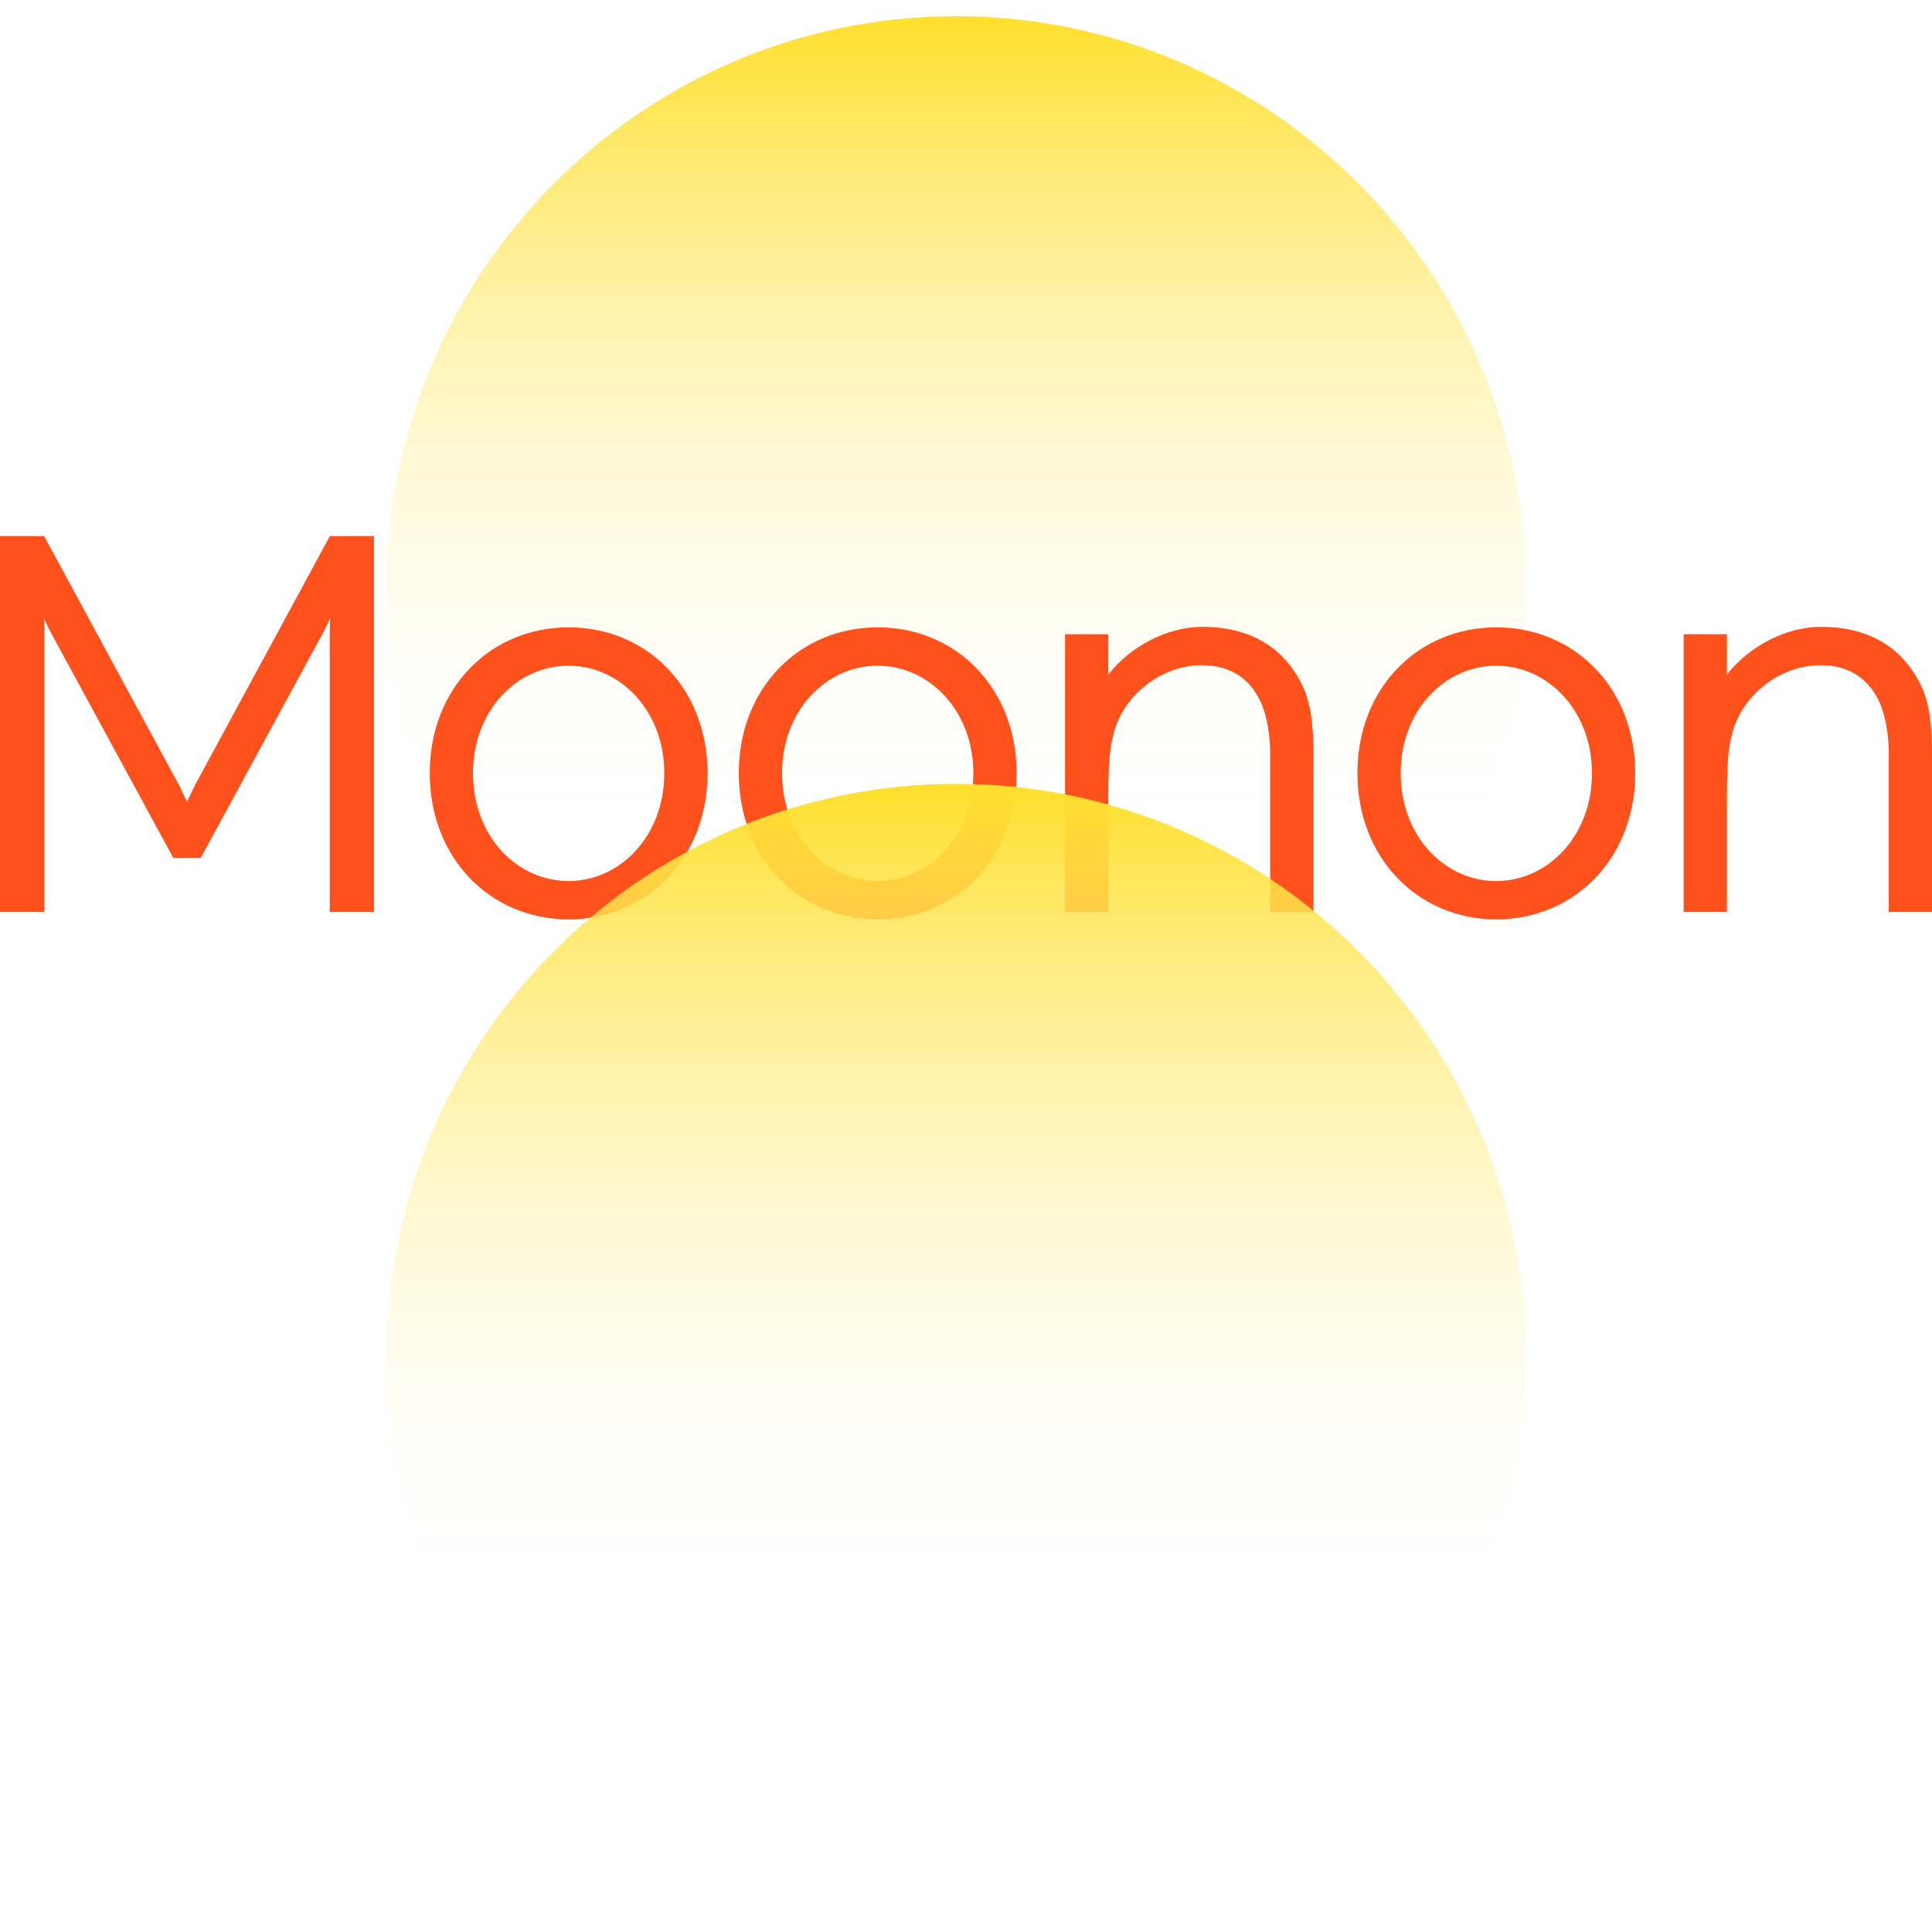
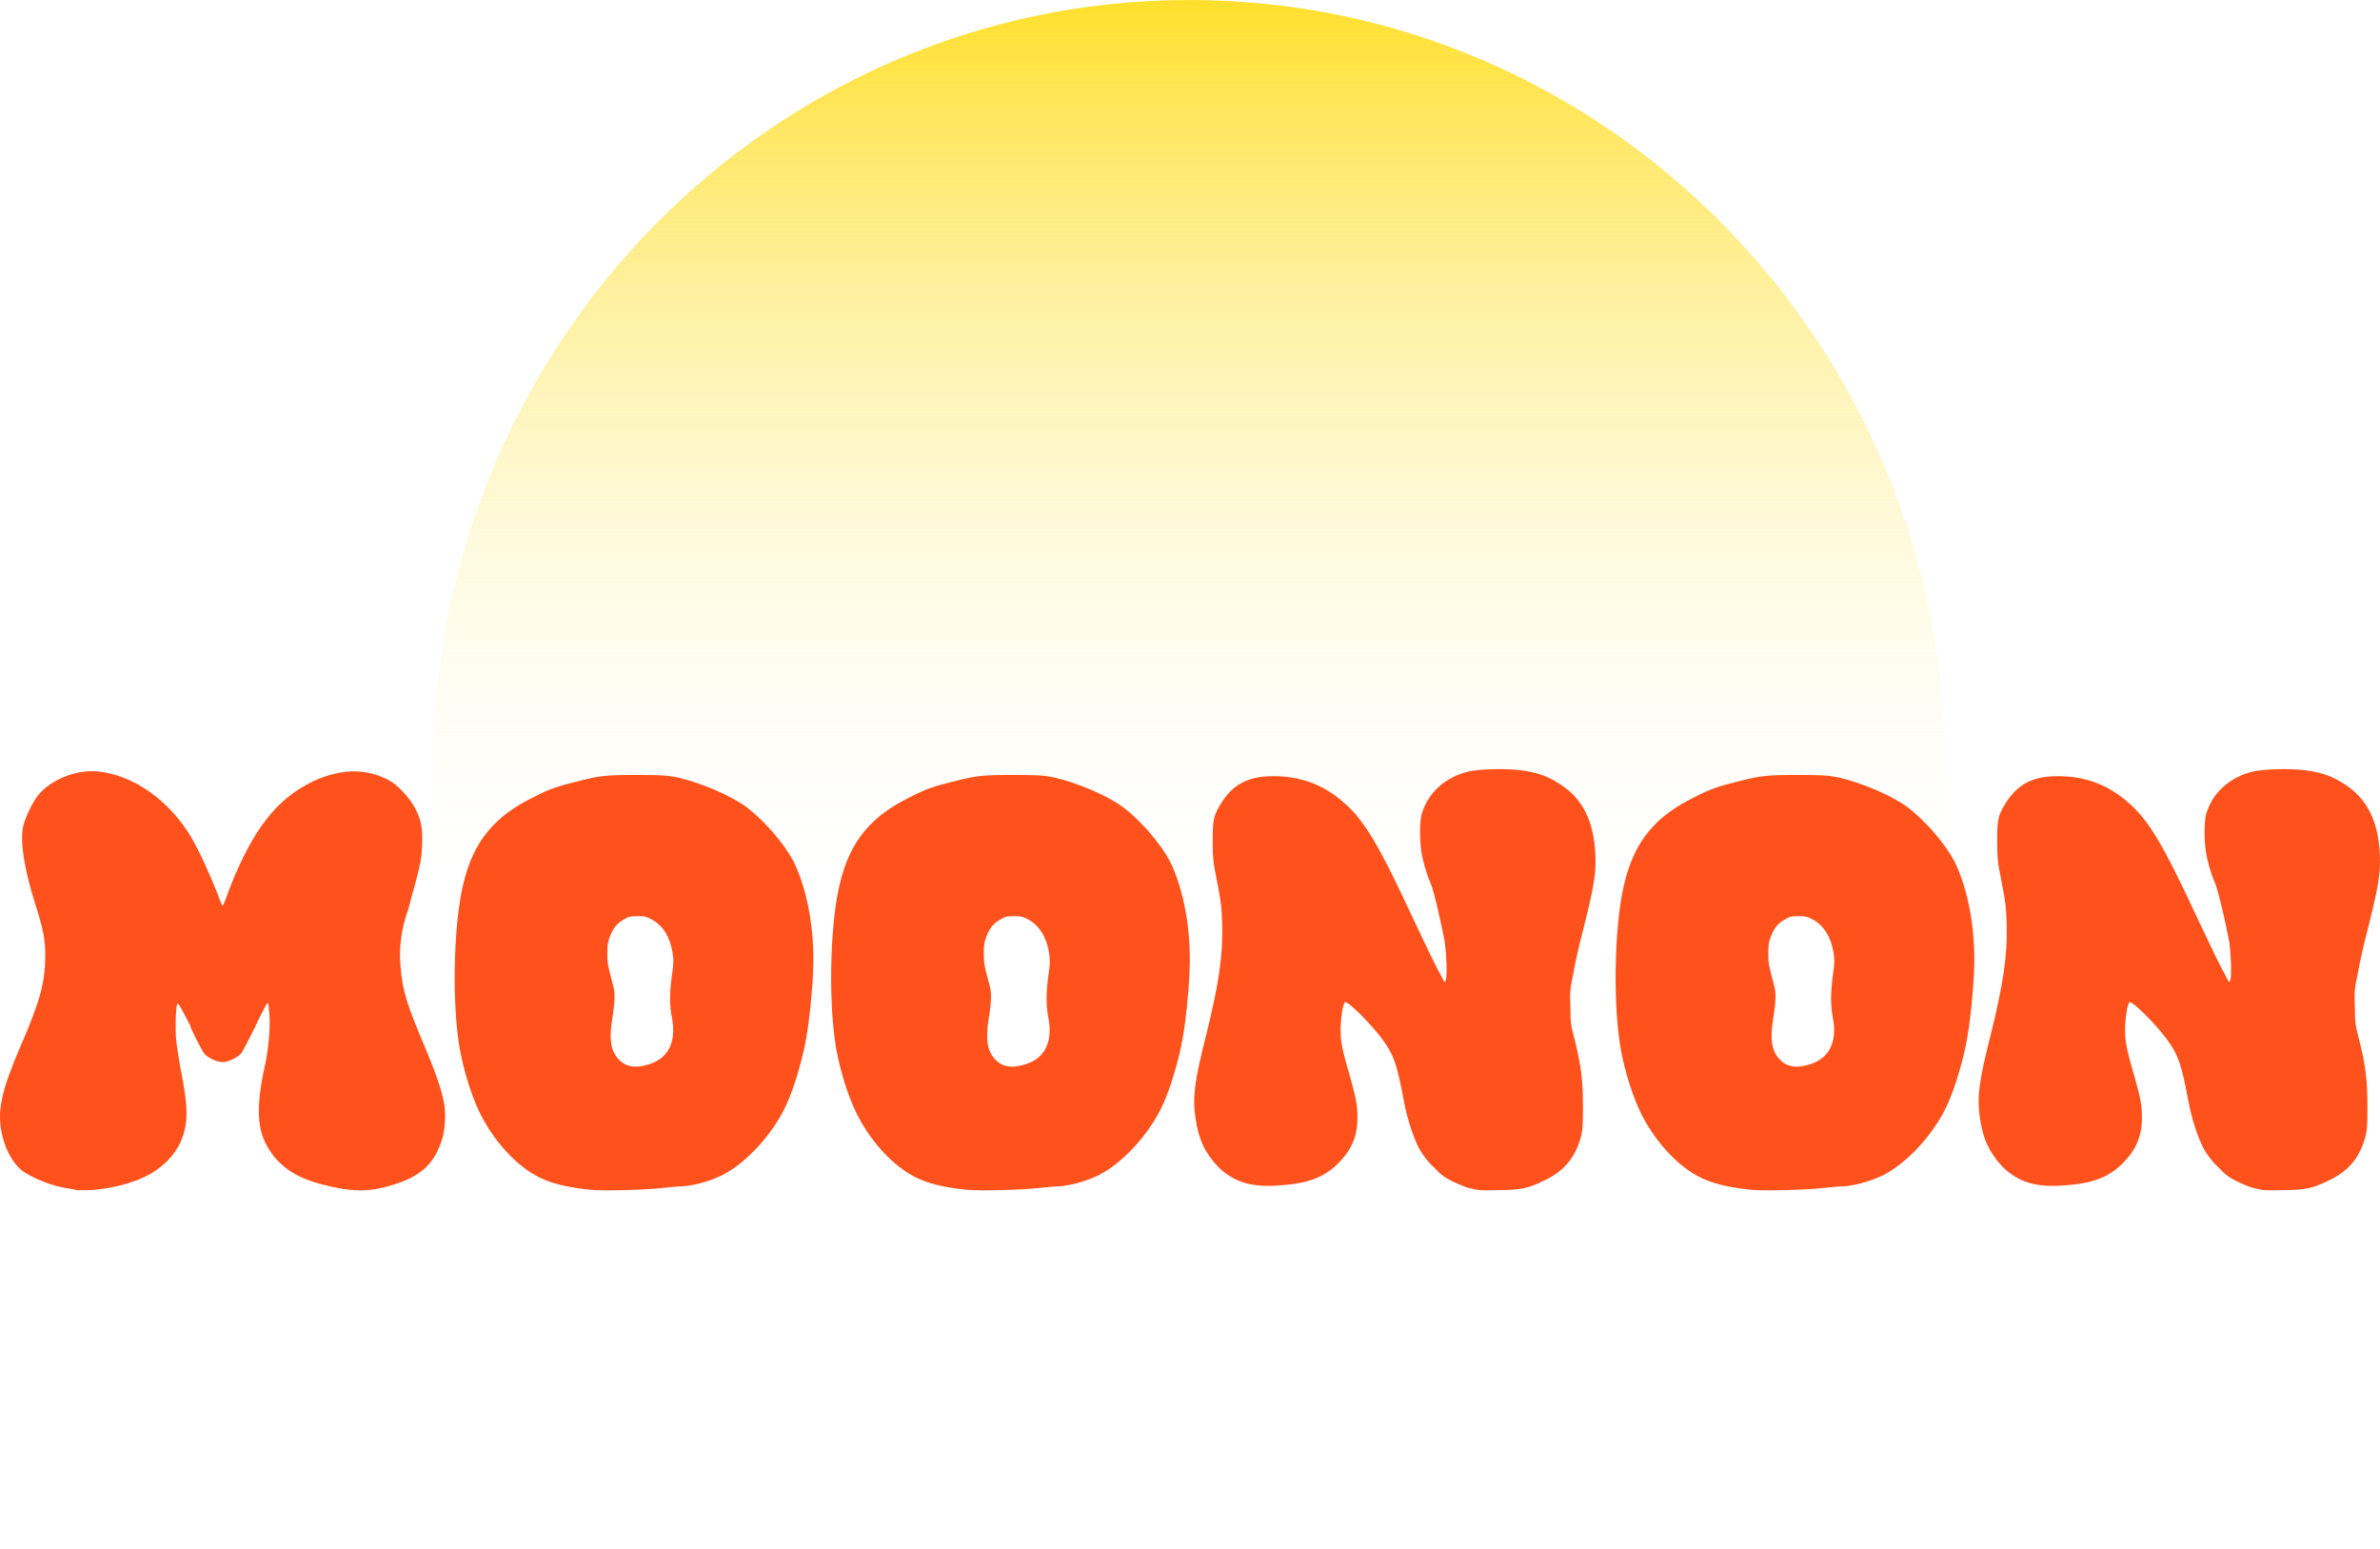
- <svg xmlns="http://www.w3.org/2000/svg" width="110" height="110" viewBox="0 0 110 110" fill="none">
-   <ellipse cx="54.437" cy="33.59" rx="32.443" ry="32.668" transform="rotate(180 54.4374 33.5904)" fill="url(#paint0_linear_100_22)" />
-   <path d="M96.085 36.334H98.097V39.128C99.27 37.2 101.589 35.915 103.656 35.915C106.338 35.915 108.07 37.033 109.076 38.932C109.635 39.966 109.775 41.307 109.775 42.9V51.7H107.763V42.9C107.763 41.782 107.568 40.748 107.26 39.994C106.618 38.513 105.416 37.647 103.656 37.647C101.142 37.647 98.879 39.547 98.376 41.838C98.181 42.508 98.097 43.654 98.097 45.33V51.7H96.085V36.334Z" fill="#FF511C" />
-   <path d="M90.865 44.017C90.865 40.33 88.238 37.675 85.193 37.675C82.12 37.675 79.522 40.33 79.522 44.017C79.522 47.733 82.12 50.387 85.193 50.387C88.238 50.387 90.865 47.733 90.865 44.017ZM77.511 44.017C77.511 39.268 80.891 35.943 85.193 35.943C89.496 35.943 92.876 39.268 92.876 44.017C92.876 48.767 89.496 52.119 85.193 52.119C80.891 52.119 77.511 48.767 77.511 44.017Z" fill="#FF511C" />
-   <path d="M60.864 36.334H62.876V39.128C64.049 37.2 66.368 35.915 68.435 35.915C71.117 35.915 72.849 37.033 73.855 38.932C74.413 39.966 74.553 41.307 74.553 42.9V51.7H72.542V42.9C72.542 41.782 72.346 40.748 72.039 39.994C71.396 38.513 70.195 37.647 68.435 37.647C65.921 37.647 63.658 39.547 63.155 41.838C62.959 42.508 62.876 43.654 62.876 45.33V51.7H60.864V36.334Z" fill="#FF511C" />
-   <path d="M55.643 44.017C55.643 40.33 53.017 37.675 49.972 37.675C46.899 37.675 44.3 40.33 44.3 44.017C44.3 47.733 46.899 50.387 49.972 50.387C53.017 50.387 55.643 47.733 55.643 44.017ZM42.289 44.017C42.289 39.268 45.669 35.943 49.972 35.943C54.274 35.943 57.654 39.268 57.654 44.017C57.654 48.767 54.274 52.119 49.972 52.119C45.669 52.119 42.289 48.767 42.289 44.017Z" fill="#FF511C" />
-   <path d="M38.046 44.017C38.046 40.33 35.42 37.675 32.375 37.675C29.302 37.675 26.703 40.33 26.703 44.017C26.703 47.733 29.302 50.387 32.375 50.387C35.42 50.387 38.046 47.733 38.046 44.017ZM24.692 44.017C24.692 39.268 28.072 35.943 32.375 35.943C36.677 35.943 40.057 39.268 40.057 44.017C40.057 48.767 36.677 52.119 32.375 52.119C28.072 52.119 24.692 48.767 24.692 44.017Z" fill="#FF511C" />
-   <path d="M10.003 48.627L3.019 35.776L2.237 34.127L2.293 35.86V51.7H0.225V30.747H2.376L10.003 44.827L10.646 46.168L11.288 44.827L18.915 30.747H21.066V51.7H18.999V35.86L19.055 34.127L18.273 35.776L11.288 48.627H10.003Z" fill="#FF511C" />
-   <path d="M109.549 42.9C109.549 41.311 109.408 40.02 108.878 39.04L108.877 39.038C108.391 38.12 107.735 37.4 106.882 36.907C106.029 36.413 104.966 36.141 103.656 36.141C101.67 36.141 99.423 37.383 98.289 39.245L97.872 39.932V36.56H96.311V51.475H97.872V45.33C97.872 43.656 97.954 42.48 98.16 41.775C98.692 39.388 101.041 37.422 103.656 37.422C104.575 37.422 105.36 37.648 106.003 38.078C106.605 38.481 107.07 39.054 107.402 39.761L107.467 39.904L107.469 39.909L107.527 40.06C107.813 40.828 107.989 41.83 107.989 42.9V51.475H109.549V42.9ZM110 51.925H107.538V42.9C107.538 41.808 107.347 40.806 107.054 40.084L106.995 39.953C106.692 39.309 106.276 38.803 105.752 38.453C105.194 38.079 104.498 37.873 103.656 37.873C101.249 37.873 99.077 39.698 98.596 41.886L98.595 41.894L98.593 41.901C98.407 42.537 98.322 43.652 98.322 45.33V51.925H95.86V36.109H98.322V38.409C99.615 36.755 101.733 35.69 103.656 35.69C105.029 35.69 106.173 35.976 107.108 36.517C108.042 37.057 108.754 37.844 109.274 38.825L109.379 39.033C109.878 40.087 110 41.403 110 42.9V51.925Z" fill="#FF511C" />
-   <path d="M92.651 44.017C92.65 39.386 89.365 36.169 85.193 36.169C81.022 36.169 77.736 39.386 77.736 44.017C77.736 48.65 81.023 51.894 85.193 51.894C89.364 51.894 92.651 48.65 92.651 44.017ZM90.639 44.017C90.639 40.437 88.097 37.901 85.193 37.901C82.262 37.901 79.748 40.436 79.747 44.017C79.747 47.627 82.263 50.162 85.193 50.162C88.097 50.162 90.639 47.627 90.639 44.017ZM91.09 44.017C91.09 47.839 88.38 50.613 85.193 50.613C81.978 50.613 79.297 47.839 79.297 44.017C79.297 40.224 81.978 37.451 85.193 37.451C88.38 37.451 91.09 40.223 91.09 44.017ZM93.101 44.017C93.101 48.884 89.627 52.345 85.193 52.345C80.759 52.345 77.285 48.884 77.285 44.017C77.285 39.15 80.76 35.718 85.193 35.718C89.626 35.718 93.101 39.15 93.101 44.017Z" fill="#FF511C" />
-   <path d="M74.328 42.9C74.328 41.311 74.186 40.02 73.656 39.04L73.656 39.038C73.17 38.12 72.513 37.4 71.66 36.907C70.807 36.413 69.744 36.141 68.435 36.141C66.449 36.141 64.202 37.383 63.068 39.245L62.65 39.932V36.56H61.09V51.475H62.65V45.33C62.65 43.656 62.733 42.48 62.938 41.775C63.47 39.388 65.82 37.422 68.435 37.422C69.353 37.422 70.138 37.648 70.781 38.078C71.383 38.481 71.848 39.054 72.181 39.761L72.245 39.904L72.248 39.909L72.306 40.06C72.592 40.828 72.767 41.83 72.767 42.9V51.475H74.328V42.9ZM74.779 51.925H72.317V42.9C72.317 41.808 72.125 40.806 71.832 40.084L71.773 39.953C71.47 39.309 71.055 38.803 70.531 38.453C69.972 38.079 69.277 37.873 68.435 37.873C66.027 37.873 63.855 39.698 63.375 41.886L63.373 41.894L63.371 41.901C63.186 42.537 63.101 43.652 63.101 45.33V51.925H60.639V36.109H63.101V38.409C64.394 36.755 66.511 35.69 68.435 35.69C69.808 35.69 70.952 35.976 71.886 36.517C72.821 37.057 73.533 37.844 74.053 38.825L74.158 39.033C74.657 40.087 74.779 41.403 74.779 42.9V51.925Z" fill="#FF511C" />
-   <path d="M57.429 44.017C57.429 39.386 54.143 36.169 49.972 36.169C45.8 36.169 42.515 39.386 42.515 44.017C42.515 48.65 45.801 51.894 49.972 51.894C54.142 51.894 57.429 48.65 57.429 44.017ZM55.418 44.017C55.418 40.437 52.876 37.901 49.972 37.901C47.041 37.901 44.526 40.436 44.526 44.017C44.526 47.627 47.041 50.162 49.972 50.162C52.875 50.162 55.418 47.627 55.418 44.017ZM55.868 44.017C55.868 47.839 53.159 50.613 49.972 50.613C46.756 50.613 44.075 47.839 44.075 44.017C44.075 40.224 46.757 37.451 49.972 37.451C53.158 37.451 55.868 40.223 55.868 44.017ZM57.88 44.017C57.88 48.884 54.406 52.345 49.972 52.345C45.538 52.345 42.064 48.884 42.064 44.017C42.064 39.15 45.539 35.718 49.972 35.718C54.405 35.718 57.88 39.15 57.88 44.017Z" fill="#FF511C" />
-   <path d="M39.832 44.017C39.832 39.386 36.546 36.169 32.375 36.169C28.203 36.169 24.918 39.386 24.918 44.017C24.918 48.65 28.204 51.894 32.375 51.894C36.545 51.894 39.832 48.65 39.832 44.017ZM37.821 44.017C37.821 40.437 35.279 37.901 32.375 37.901C29.444 37.901 26.929 40.436 26.929 44.017C26.929 47.627 29.444 50.162 32.375 50.162C35.278 50.162 37.821 47.627 37.821 44.017ZM38.271 44.017C38.271 47.839 35.562 50.613 32.375 50.613C29.159 50.613 26.478 47.839 26.478 44.017C26.479 40.224 29.16 37.451 32.375 37.451C35.561 37.451 38.271 40.223 38.271 44.017ZM40.283 44.017C40.283 48.884 36.809 52.345 32.375 52.345C27.941 52.345 24.467 48.884 24.467 44.017C24.467 39.15 27.942 35.718 32.375 35.718C36.808 35.718 40.283 39.15 40.283 44.017Z" fill="#FF511C" />
-   <path d="M2.51 30.522L2.575 30.64L10.201 44.72L10.204 44.725L10.206 44.73L10.645 45.647L11.085 44.73L11.09 44.72L18.781 30.522H21.292V51.925H18.774V35.852L18.794 35.201L18.476 35.872L18.474 35.878L18.471 35.883L11.486 48.734L11.422 48.852H9.869L9.805 48.734L2.821 35.883L2.818 35.878L2.815 35.872L2.497 35.201L2.518 35.852V51.925H0V30.522H2.51ZM0.451 51.475H2.067V35.867L2.011 34.135L2.44 34.031L3.217 35.668L10.138 48.402H11.154L18.075 35.668L18.851 34.031L19.28 34.135L19.224 35.867V51.475H20.841V30.973H19.049L11.491 44.924L11.492 44.925L10.646 46.69L9.8 44.925L2.242 30.973H0.451V51.475Z" fill="#FF511C" />
-   <ellipse cx="54.437" cy="77.299" rx="32.443" ry="32.668" transform="rotate(180 54.4374 77.2985)" fill="url(#paint1_linear_100_22)" />
+ <svg xmlns="http://www.w3.org/2000/svg" width="123" height="80" viewBox="0 0 123 80" fill="none">
+   <ellipse cx="61.456" cy="39.734" rx="39.072" ry="39.734" transform="rotate(180 61.4565 39.7343)" fill="url(#paint0_linear_283_270)" />
+   <path d="M116.539 61.409C116.323 61.378 115.921 61.193 115.643 61.069C115.21 60.853 115.024 60.729 114.653 60.327C114.313 60.018 114.097 59.709 113.911 59.4C113.602 58.844 113.262 57.792 113.108 56.958C112.737 54.979 112.582 54.516 111.964 53.681C111.346 52.846 110.14 51.672 110.047 51.795C109.955 51.888 109.862 52.414 109.831 52.97C109.8 53.681 109.862 54.114 110.295 55.567C110.635 56.803 110.697 57.112 110.697 57.762C110.697 58.72 110.387 59.431 109.707 60.111C108.996 60.822 108.162 61.162 106.709 61.255C105.225 61.378 104.297 61.1 103.463 60.266C102.814 59.555 102.474 58.874 102.319 57.731C102.164 56.68 102.288 55.814 102.875 53.496C103.525 50.899 103.741 49.415 103.71 47.838C103.679 46.818 103.648 46.602 103.339 45.025C103.246 44.562 103.215 44.222 103.215 43.48C103.215 42.398 103.246 42.181 103.617 41.563C104.236 40.543 105.039 40.11 106.338 40.11C107.76 40.11 108.934 40.543 109.985 41.47C111.037 42.367 111.809 43.665 113.571 47.468C114.375 49.168 114.715 49.879 115.024 50.435C115.21 50.806 115.21 50.806 115.272 50.621C115.333 50.281 115.303 49.384 115.21 48.673C115.055 47.838 114.653 46.045 114.468 45.613C114.252 45.149 114.066 44.438 114.004 44.036C113.911 43.511 113.911 42.49 114.004 42.12C114.313 40.976 115.241 40.141 116.477 39.863C117.096 39.739 118.27 39.708 119.105 39.801C120.063 39.925 120.62 40.141 121.331 40.636C122.474 41.439 123 42.707 123 44.562C123 45.304 122.845 46.138 122.351 48.086C122.165 48.766 121.949 49.755 121.856 50.281C121.671 51.146 121.671 51.301 121.702 52.074C121.702 52.877 121.733 53.001 121.949 53.836C122.258 55.103 122.351 55.845 122.351 57.236C122.351 58.287 122.32 58.473 122.227 58.813C121.918 59.864 121.362 60.513 120.403 60.977C119.538 61.409 119.167 61.502 117.93 61.502C117.065 61.533 116.879 61.502 116.539 61.409Z" fill="#FF511C" />
+   <path d="M90.706 61.502C89.624 61.409 88.665 61.224 87.954 60.884C86.749 60.327 85.481 58.967 84.739 57.39C84.276 56.401 83.843 54.917 83.688 53.743C83.348 51.27 83.472 47.498 83.966 45.582C84.492 43.449 85.574 42.15 87.645 41.161C88.294 40.821 88.789 40.635 89.685 40.419C90.984 40.079 91.293 40.048 92.931 40.048C94.26 40.048 94.508 40.079 95.002 40.172C96.208 40.45 97.754 41.099 98.588 41.717C99.516 42.428 100.505 43.572 101 44.5C101.711 45.922 102.113 48.055 102.02 50.157C101.989 51.115 101.834 52.692 101.68 53.557C101.494 54.701 101.031 56.247 100.629 57.112C99.949 58.596 98.558 60.111 97.321 60.729C96.641 61.069 95.683 61.316 95.064 61.316C94.91 61.316 94.446 61.378 94.044 61.409C93.117 61.502 91.54 61.533 90.706 61.502ZM93.395 55.041C94.508 54.763 94.972 53.897 94.724 52.599C94.601 51.981 94.601 51.3 94.724 50.404C94.817 49.786 94.817 49.6 94.755 49.229C94.632 48.426 94.26 47.838 93.704 47.529C93.426 47.374 93.333 47.344 92.962 47.344C92.56 47.344 92.468 47.374 92.22 47.529C91.88 47.715 91.664 47.993 91.509 48.426C91.416 48.673 91.386 48.828 91.386 49.26C91.386 49.817 91.416 49.909 91.695 50.961C91.787 51.3 91.787 51.733 91.633 52.692C91.509 53.464 91.54 54.021 91.726 54.392C92.066 55.041 92.622 55.257 93.395 55.041Z" fill="#FF511C" />
+   <path d="M75.997 61.409C75.781 61.378 75.379 61.193 75.1 61.069C74.668 60.853 74.482 60.729 74.111 60.327C73.771 60.018 73.555 59.709 73.369 59.4C73.06 58.844 72.72 57.792 72.566 56.958C72.195 54.979 72.04 54.516 71.422 53.681C70.803 52.846 69.598 51.672 69.505 51.795C69.412 51.888 69.32 52.414 69.289 52.97C69.258 53.681 69.32 54.114 69.752 55.567C70.092 56.803 70.154 57.112 70.154 57.762C70.154 58.72 69.845 59.431 69.165 60.111C68.454 60.822 67.619 61.162 66.166 61.255C64.683 61.378 63.755 61.1 62.921 60.266C62.271 59.555 61.931 58.874 61.777 57.731C61.622 56.68 61.746 55.814 62.333 53.496C62.982 50.899 63.199 49.415 63.168 47.838C63.137 46.818 63.106 46.602 62.797 45.025C62.704 44.562 62.673 44.222 62.673 43.48C62.673 42.398 62.704 42.181 63.075 41.563C63.693 40.543 64.497 40.11 65.796 40.11C67.218 40.11 68.392 40.543 69.443 41.47C70.494 42.367 71.267 43.665 73.029 47.468C73.833 49.168 74.173 49.879 74.482 50.435C74.668 50.806 74.668 50.806 74.729 50.621C74.791 50.281 74.76 49.384 74.668 48.673C74.513 47.838 74.111 46.045 73.926 45.613C73.709 45.149 73.524 44.438 73.462 44.036C73.369 43.511 73.369 42.49 73.462 42.12C73.771 40.976 74.698 40.141 75.935 39.863C76.553 39.739 77.728 39.708 78.563 39.801C79.521 39.925 80.077 40.141 80.788 40.636C81.932 41.439 82.458 42.707 82.458 44.562C82.458 45.304 82.303 46.138 81.809 48.086C81.623 48.766 81.407 49.755 81.314 50.281C81.129 51.146 81.129 51.301 81.159 52.074C81.159 52.877 81.19 53.001 81.407 53.836C81.716 55.103 81.809 55.845 81.809 57.236C81.809 58.287 81.778 58.473 81.685 58.813C81.376 59.864 80.819 60.513 79.861 60.977C78.996 61.409 78.624 61.502 77.388 61.502C76.522 61.533 76.337 61.502 75.997 61.409Z" fill="#FF511C" />
+   <path d="M50.163 61.502C49.081 61.409 48.123 61.224 47.412 60.884C46.206 60.327 44.939 58.967 44.197 57.39C43.733 56.401 43.3 54.917 43.146 53.743C42.806 51.27 42.93 47.498 43.424 45.582C43.95 43.449 45.032 42.15 47.103 41.161C47.752 40.821 48.247 40.635 49.143 40.419C50.441 40.079 50.751 40.048 52.389 40.048C53.718 40.048 53.966 40.079 54.46 40.172C55.666 40.45 57.212 41.099 58.046 41.717C58.974 42.428 59.963 43.572 60.457 44.5C61.168 45.922 61.57 48.055 61.477 50.157C61.447 51.115 61.292 52.692 61.138 53.557C60.952 54.701 60.488 56.247 60.086 57.112C59.406 58.596 58.015 60.111 56.779 60.729C56.099 61.069 55.14 61.316 54.522 61.316C54.367 61.316 53.904 61.378 53.502 61.409C52.575 61.502 50.998 61.533 50.163 61.502ZM52.853 55.041C53.966 54.763 54.429 53.897 54.182 52.599C54.058 51.981 54.058 51.3 54.182 50.404C54.275 49.786 54.275 49.6 54.213 49.229C54.089 48.426 53.718 47.838 53.162 47.529C52.884 47.374 52.791 47.344 52.42 47.344C52.018 47.344 51.925 47.374 51.678 47.529C51.338 47.715 51.122 47.993 50.967 48.426C50.874 48.673 50.843 48.828 50.843 49.26C50.843 49.817 50.874 49.909 51.153 50.961C51.245 51.3 51.245 51.733 51.091 52.692C50.967 53.464 50.998 54.021 51.183 54.392C51.523 55.041 52.08 55.257 52.853 55.041Z" fill="#FF511C" />
+   <path d="M30.707 61.502C29.625 61.409 28.667 61.224 27.956 60.884C26.75 60.327 25.483 58.967 24.741 57.39C24.277 56.401 23.845 54.917 23.69 53.743C23.35 51.27 23.474 47.498 23.968 45.582C24.494 43.449 25.576 42.15 27.647 41.161C28.296 40.821 28.791 40.635 29.687 40.419C30.985 40.079 31.295 40.048 32.933 40.048C34.262 40.048 34.51 40.079 35.004 40.172C36.21 40.45 37.755 41.099 38.59 41.717C39.518 42.428 40.507 43.572 41.001 44.5C41.712 45.922 42.114 48.055 42.022 50.157C41.991 51.115 41.836 52.692 41.681 53.557C41.496 54.701 41.032 56.247 40.63 57.112C39.95 58.596 38.559 60.111 37.323 60.729C36.643 61.069 35.684 61.316 35.066 61.316C34.911 61.316 34.448 61.378 34.046 61.409C33.118 61.502 31.542 61.533 30.707 61.502ZM33.397 55.041C34.51 54.763 34.973 53.897 34.726 52.599C34.602 51.981 34.602 51.3 34.726 50.404C34.819 49.786 34.819 49.6 34.757 49.229C34.633 48.426 34.262 47.838 33.706 47.529C33.428 47.374 33.335 47.344 32.964 47.344C32.562 47.344 32.469 47.374 32.222 47.529C31.882 47.715 31.666 47.993 31.511 48.426C31.418 48.673 31.387 48.828 31.387 49.26C31.387 49.817 31.418 49.909 31.697 50.961C31.789 51.3 31.789 51.733 31.635 52.692C31.511 53.464 31.542 54.021 31.727 54.392C32.068 55.041 32.624 55.257 33.397 55.041Z" fill="#FF511C" />
+   <path d="M3.977 61.502C3.946 61.502 3.73 61.44 3.483 61.409C2.679 61.285 1.751 60.915 1.164 60.513C0.639 60.111 0.206 59.307 0.051 58.349C-0.011 57.916 -0.011 57.73 0.02 57.298C0.144 56.401 0.329 55.814 1.04 54.114C2.091 51.702 2.339 50.744 2.339 49.353C2.339 48.58 2.246 48.055 1.844 46.787C1.226 44.84 1.04 43.51 1.195 42.707C1.319 42.212 1.659 41.501 1.968 41.099C2.617 40.295 3.915 39.77 5.028 39.863C6.883 40.048 8.707 41.316 9.882 43.263C10.314 44.005 10.933 45.365 11.304 46.354C11.396 46.633 11.489 46.818 11.52 46.787C11.551 46.756 11.706 46.385 11.86 45.922C13.066 42.861 14.302 41.285 16.157 40.388C17.548 39.739 18.846 39.677 20.052 40.295C20.547 40.543 21.134 41.192 21.443 41.748C21.783 42.398 21.845 42.799 21.814 43.696C21.783 44.345 21.752 44.531 21.505 45.489C21.35 46.076 21.165 46.756 21.103 46.973C20.732 47.993 20.608 49.013 20.701 49.94C20.794 51.208 21.041 51.95 22 54.206C22.494 55.381 22.803 56.278 22.927 56.896C23.051 57.452 23.02 58.256 22.865 58.812C22.432 60.265 21.629 60.915 19.774 61.378C18.816 61.595 18.043 61.564 16.713 61.224C15.199 60.853 14.271 60.173 13.715 59.06C13.282 58.194 13.251 57.02 13.715 54.948C13.9 54.083 13.993 52.877 13.9 52.166C13.869 51.826 13.869 51.795 13.777 51.888C13.746 51.95 13.437 52.506 13.158 53.124C12.849 53.743 12.54 54.33 12.478 54.423C12.293 54.639 11.798 54.886 11.52 54.886C11.211 54.886 10.747 54.67 10.562 54.454C10.438 54.299 9.82 53.093 9.82 52.97C9.82 52.97 9.665 52.692 9.511 52.383C9.202 51.795 9.171 51.795 9.14 51.95C9.109 52.042 9.078 52.506 9.078 52.97C9.078 53.743 9.109 53.928 9.325 55.196C9.758 57.329 9.727 58.102 9.325 59.029C8.892 59.956 7.996 60.698 6.852 61.069C6.172 61.316 5.245 61.471 4.657 61.502C4.317 61.502 4.039 61.502 3.977 61.502Z" fill="#FF511C" />
  <defs>
-     <linearGradient id="paint0_linear_100_22" x1="54.437" y1="0.922" x2="54.437" y2="66.259" gradientUnits="userSpaceOnUse">
-       <stop offset="0.298" stop-color="white" stop-opacity="0" />
-       <stop offset="1" stop-color="#FFDF2C" />
-     </linearGradient>
-     <linearGradient id="paint1_linear_100_22" x1="54.437" y1="44.63" x2="54.437" y2="109.967" gradientUnits="userSpaceOnUse">
-       <stop offset="0.303" stop-color="white" stop-opacity="0" />
+     <linearGradient id="paint0_linear_283_270" x1="61.456" y1="-0" x2="61.456" y2="79.469" gradientUnits="userSpaceOnUse">
+       <stop offset="0.409" stop-color="white" stop-opacity="0" />
      <stop offset="1" stop-color="#FFDF2C" />
    </linearGradient>
  </defs>
</svg>
